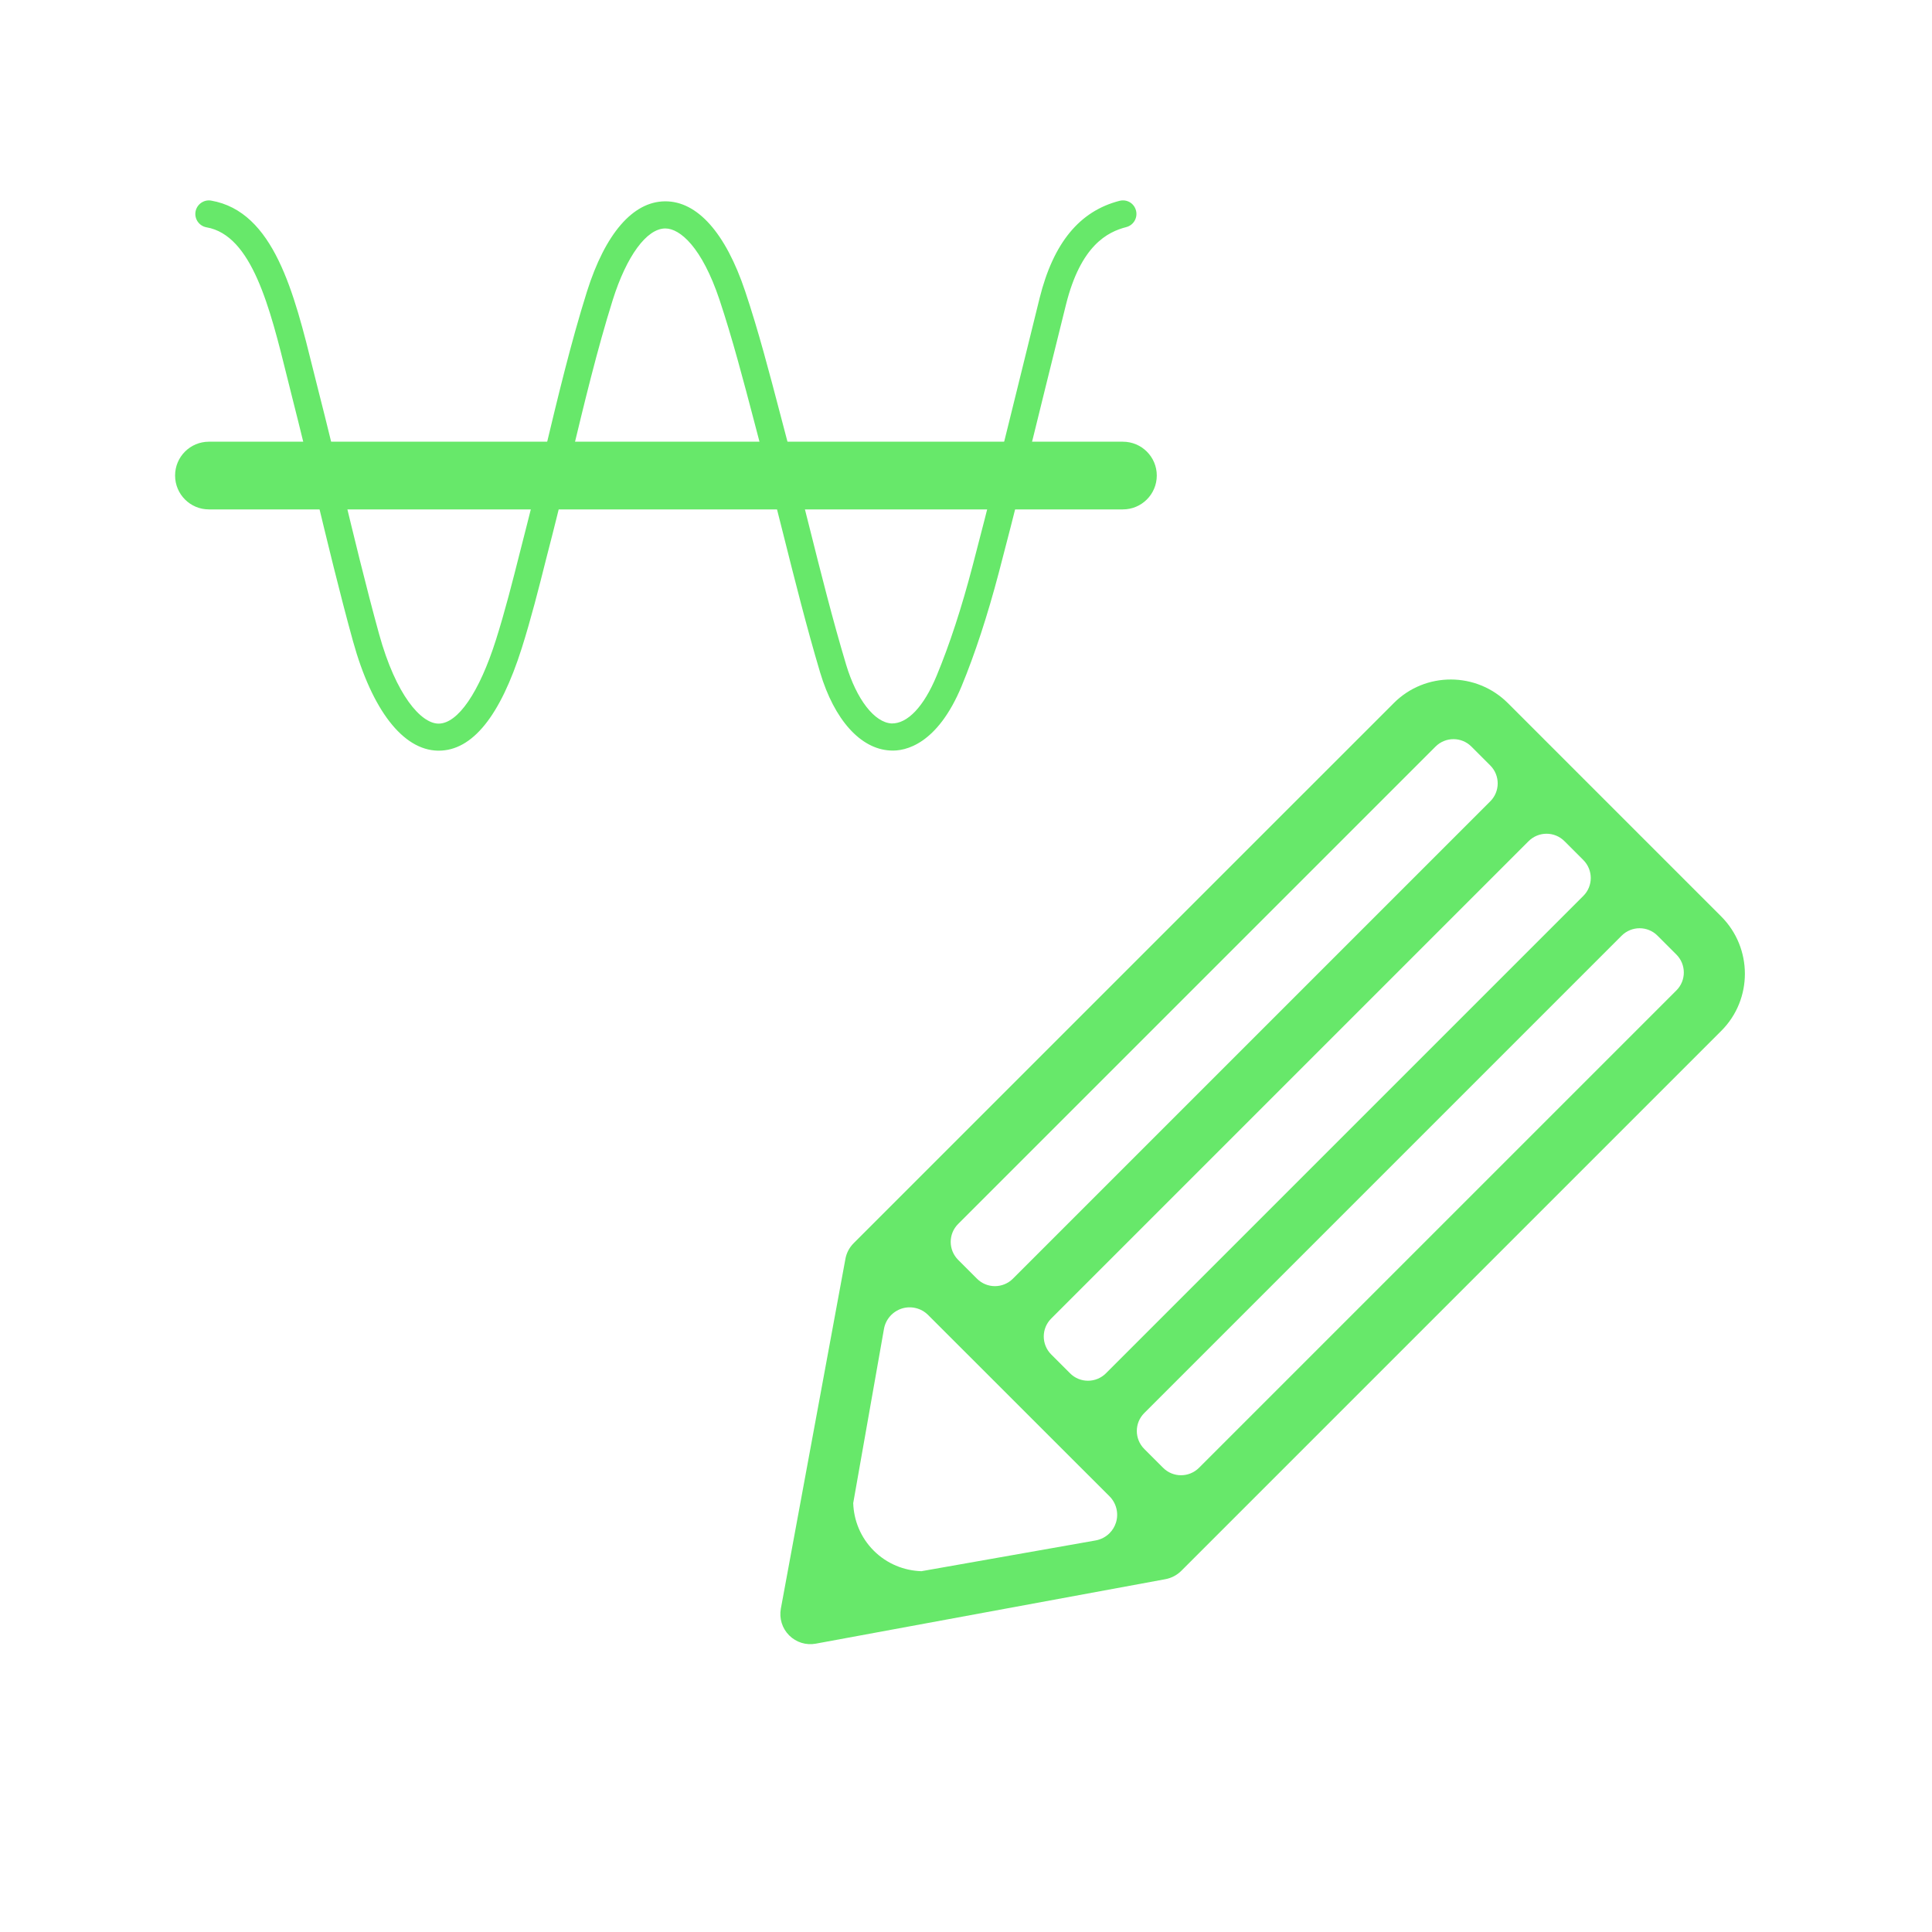
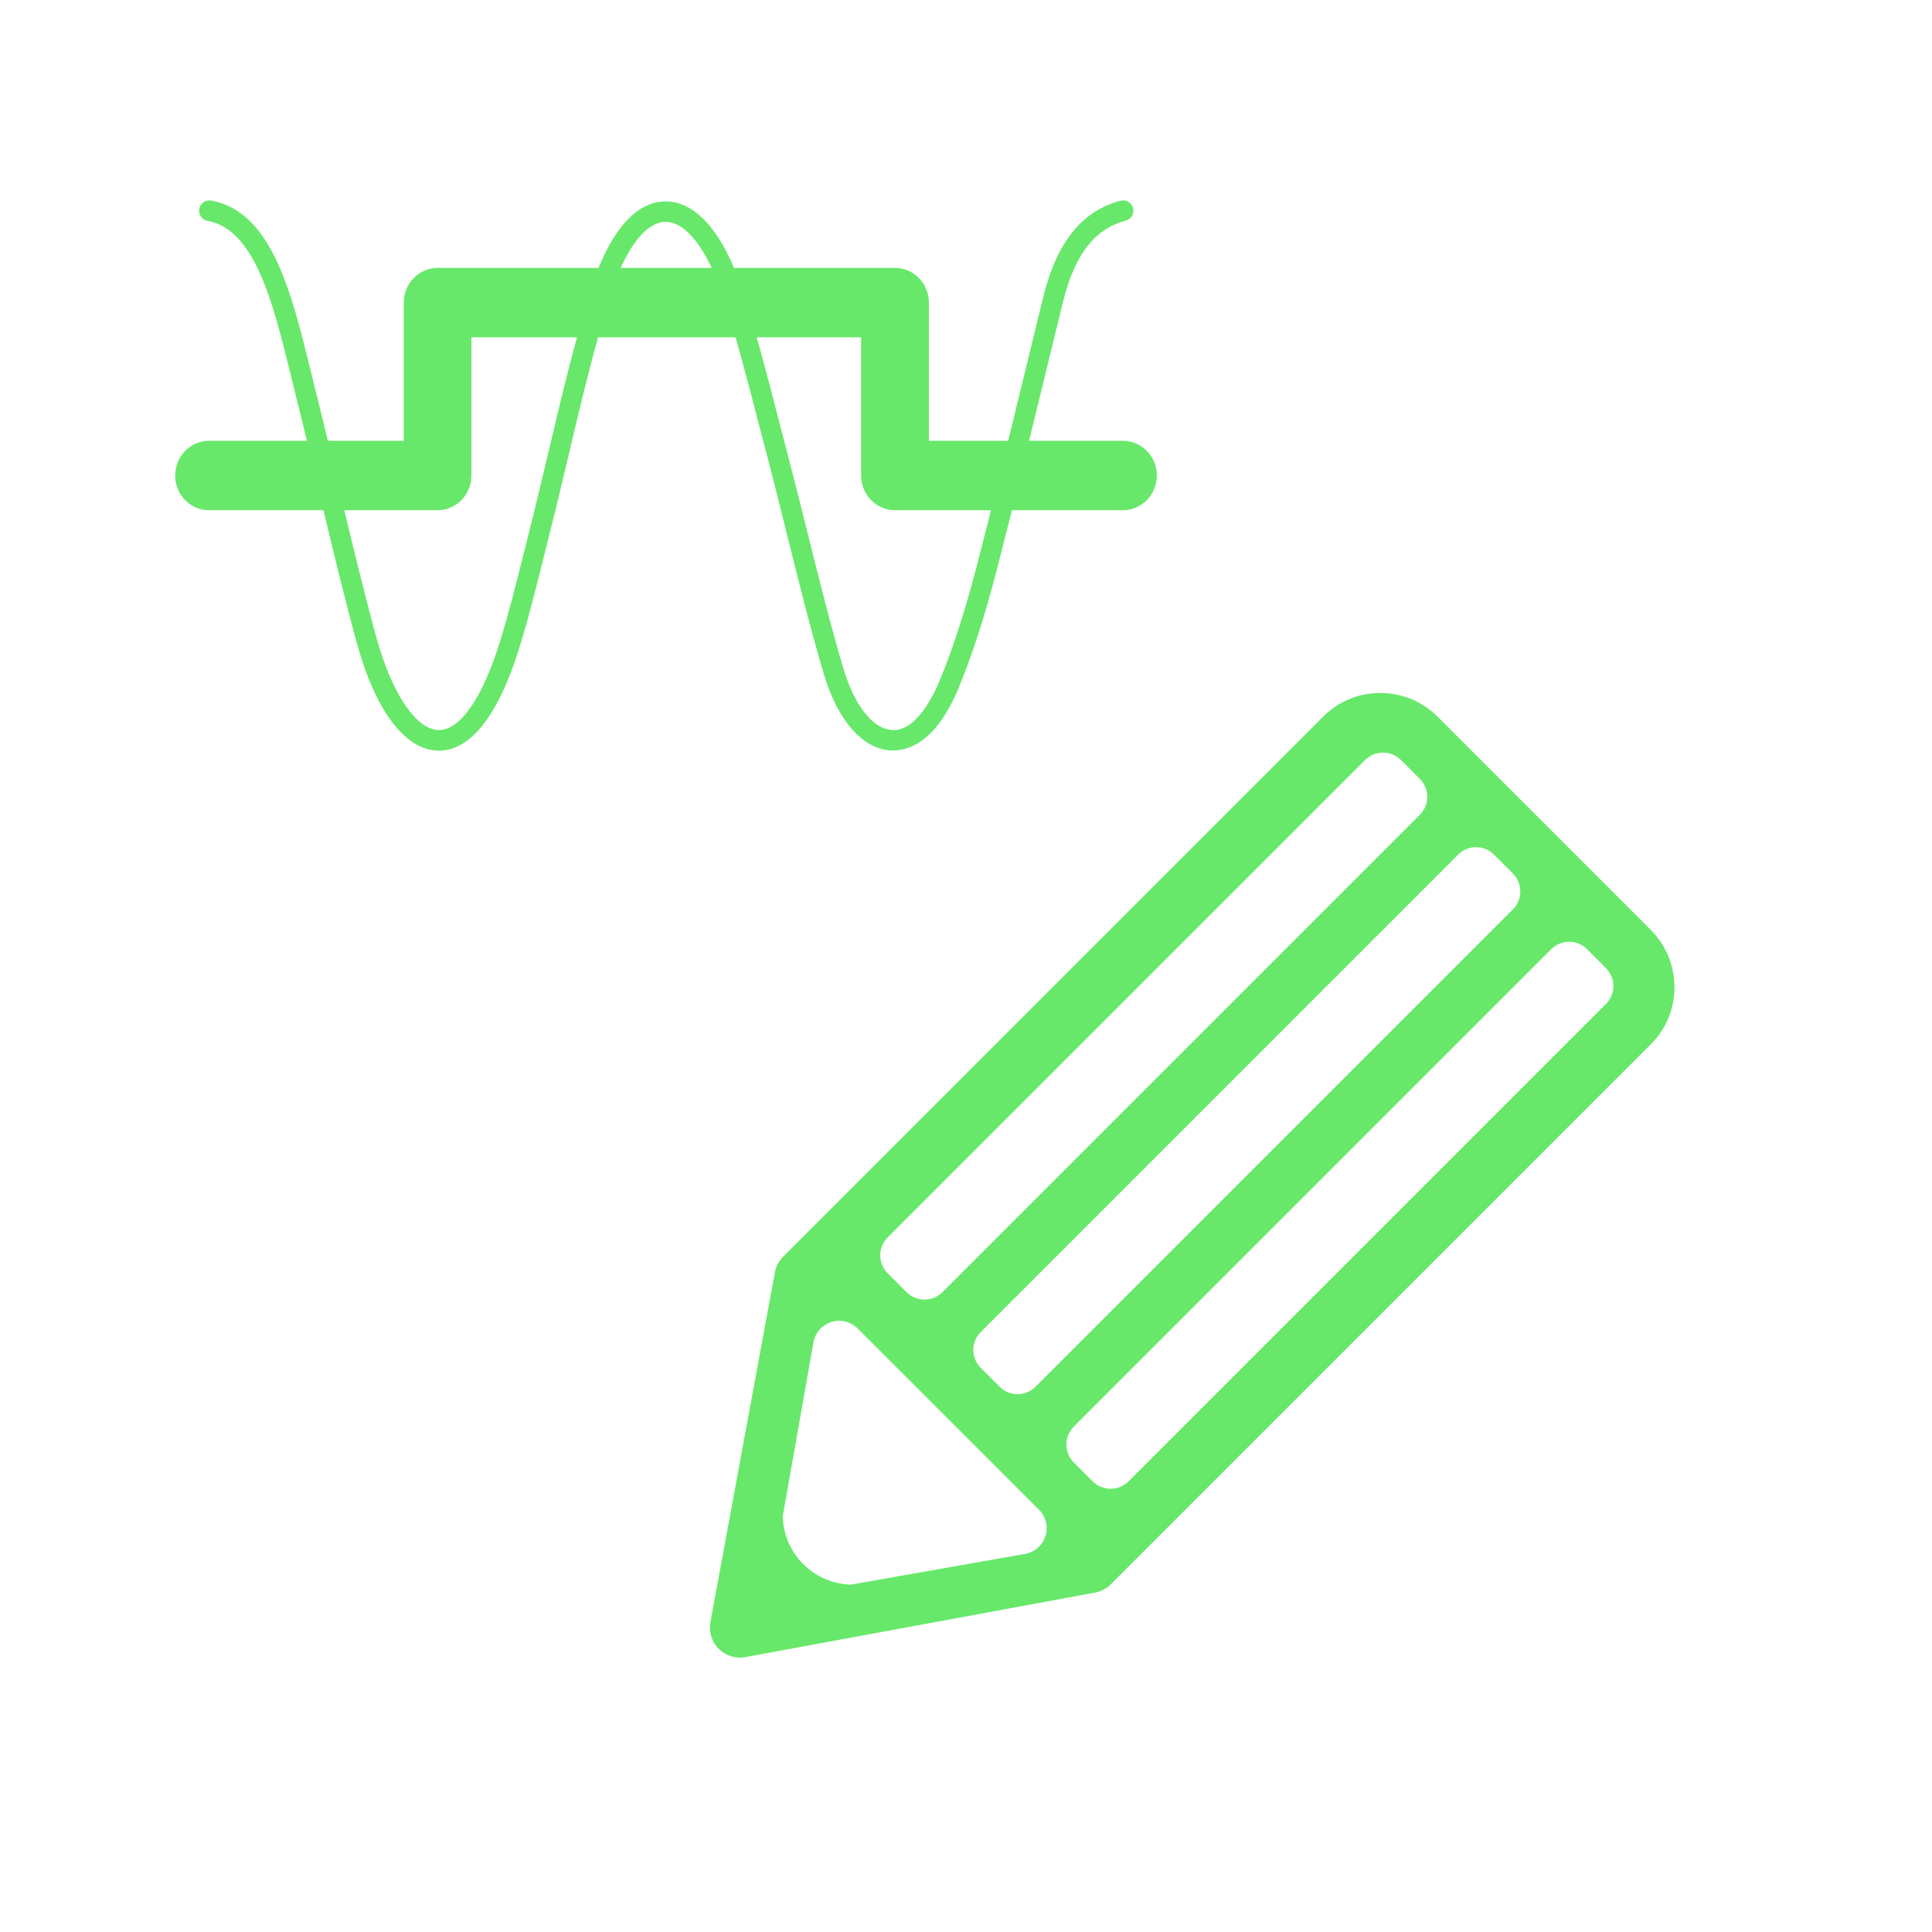
<svg xmlns="http://www.w3.org/2000/svg" version="1.1" x="0px" y="0px" width="24px" height="24px" viewBox="0 0 24 24" enable-background="new 0 0 24 24" xml:space="preserve">
  <g id="target_manual">
-     <path fill="#67E86A" d="M17.314,8.734l-6.709,6.709c-0.054,0.054-0.09,0.122-0.103,0.196L9.7,19.983   c-0.022,0.121,0.016,0.245,0.103,0.332c0.087,0.087,0.211,0.126,0.332,0.103l4.343-0.801c0.074-0.014,0.143-0.05,0.196-0.103   l6.709-6.709c0.391-0.391,0.39-1.029-0.002-1.421l-2.648-2.648C18.342,8.344,17.705,8.342,17.314,8.734z M13.783,18.588   c0.085,0.085,0.116,0.211,0.08,0.326c-0.016,0.051-0.044,0.096-0.08,0.132c-0.046,0.046-0.106,0.078-0.173,0.09l-2.164,0.382   c-0.215-0.007-0.428-0.091-0.592-0.255c-0.164-0.164-0.248-0.377-0.255-0.591l0.382-2.164c0.021-0.119,0.107-0.216,0.222-0.253   c0.115-0.036,0.241-0.005,0.326,0.08L13.783,18.588z M20.824,11.857c0.124,0.124,0.124,0.324,0,0.447l-5.929,5.929   c-0.124,0.124-0.324,0.124-0.447,0l-0.233-0.233c-0.124-0.124-0.124-0.324,0-0.447l5.929-5.929c0.124-0.124,0.324-0.124,0.447,0   L20.824,11.857z M19.668,10.683c0.124,0.124,0.124,0.324,0,0.447l-5.929,5.929c-0.124,0.124-0.324,0.124-0.447,0l-0.233-0.233   c-0.124-0.124-0.124-0.324,0-0.447l5.929-5.929c0.124-0.124,0.324-0.124,0.447,0L19.668,10.683z M18.512,9.508   c0.124,0.124,0.124,0.324,0,0.447l-5.929,5.929c-0.124,0.124-0.324,0.124-0.447,0l-0.233-0.233c-0.124-0.124-0.124-0.324,0-0.447   l5.929-5.929c0.124-0.124,0.324-0.124,0.447,0L18.512,9.508z" />
-     <path fill="#67E86A" d="M5.45,9.325c-0.004,0-0.008,0-0.011,0c-0.433-0.008-0.817-0.504-1.054-1.36         c-0.168-0.608-0.32-1.242-0.468-1.855C3.824,5.72,3.73,5.331,3.632,4.946L3.568,4.69C3.353,3.821,3.13,2.922,2.566,2.824         C2.475,2.808,2.413,2.721,2.429,2.629c0.016-0.092,0.105-0.153,0.194-0.137c0.78,0.136,1.03,1.143,1.271,2.117l0.064,0.255         C4.057,5.25,4.151,5.64,4.244,6.031c0.147,0.611,0.299,1.242,0.465,1.845c0.211,0.764,0.522,1.109,0.735,1.113         c0.001,0,0.003,0,0.004,0c0.24,0,0.506-0.388,0.713-1.041C6.272,7.598,6.368,7.22,6.46,6.855l0.074-0.29         c0.082-0.32,0.16-0.644,0.237-0.968c0.158-0.66,0.321-1.341,0.52-1.974c0.227-0.72,0.571-1.119,0.969-1.122         c0.402-0.004,0.754,0.393,0.996,1.115c0.165,0.491,0.303,1.02,0.437,1.531l0.108,0.411c0.087,0.325,0.169,0.654,0.252,0.983         c0.143,0.571,0.291,1.16,0.458,1.716c0.13,0.432,0.352,0.719,0.565,0.73c0.196,0.004,0.399-0.206,0.559-0.592         c0.16-0.385,0.311-0.845,0.448-1.37c0.199-0.757,0.388-1.523,0.577-2.29l0.255-1.034c0.171-0.684,0.495-1.078,0.991-1.206         C14,2.471,14.089,2.526,14.112,2.616c0.023,0.09-0.031,0.182-0.121,0.205c-0.233,0.06-0.565,0.226-0.749,0.963l-0.256,1.033         c-0.189,0.768-0.378,1.536-0.578,2.295c-0.142,0.539-0.298,1.014-0.463,1.413c-0.3,0.72-0.696,0.811-0.887,0.798         c-0.368-0.019-0.694-0.381-0.87-0.969C10.02,7.79,9.871,7.197,9.727,6.623C9.645,6.296,9.562,5.969,9.476,5.645L9.368,5.233         c-0.133-0.506-0.27-1.029-0.43-1.509C8.719,3.07,8.447,2.838,8.265,2.838c-0.001,0-0.001,0-0.002,0         C8.033,2.84,7.784,3.18,7.612,3.725C7.417,4.346,7.255,5.022,7.098,5.675C7.02,6.001,6.942,6.327,6.86,6.649L6.786,6.937         C6.693,7.307,6.596,7.69,6.482,8.05C6.214,8.896,5.867,9.325,5.45,9.325z" />
-     <path fill="#67E86A" d="M13.949,6.328H2.595c-0.232,0-0.42-0.188-0.42-0.421c0-0.232,0.188-0.42,0.42-0.42h11.354         c0.232,0,0.421,0.188,0.421,0.42C14.37,6.14,14.181,6.328,13.949,6.328z" />
+     <path fill="#67E86A" d="M16.438,8.901L9.729,15.61c-0.054,0.054-0.09,0.122-0.103,0.196L8.825,20.15   c-0.022,0.121,0.016,0.245,0.103,0.332s0.211,0.126,0.332,0.103l4.343-0.801c0.074-0.014,0.143-0.05,0.196-0.103l6.709-6.709   c0.391-0.391,0.39-1.029-0.002-1.421l-2.648-2.648C17.467,8.511,16.829,8.51,16.438,8.901z M12.907,18.755   c0.085,0.085,0.116,0.211,0.08,0.326c-0.016,0.051-0.044,0.096-0.08,0.132c-0.046,0.046-0.106,0.078-0.173,0.09l-2.164,0.382   c-0.215-0.007-0.428-0.091-0.592-0.255c-0.164-0.164-0.248-0.377-0.255-0.591l0.382-2.164c0.021-0.119,0.107-0.216,0.222-0.253   c0.115-0.036,0.241-0.005,0.326,0.08L12.907,18.755z M19.949,12.025c0.124,0.124,0.124,0.324,0,0.447l-5.929,5.929   c-0.124,0.124-0.324,0.124-0.447,0l-0.233-0.233c-0.124-0.124-0.124-0.324,0-0.447l5.929-5.929c0.124-0.124,0.324-0.124,0.447,0   L19.949,12.025z M18.793,10.85c0.124,0.124,0.124,0.324,0,0.447l-5.929,5.929c-0.124,0.124-0.324,0.124-0.447,0l-0.233-0.233   c-0.124-0.124-0.124-0.324,0-0.447l5.929-5.929c0.124-0.124,0.324-0.124,0.447,0L18.793,10.85z M17.637,9.675   c0.124,0.124,0.124,0.324,0,0.447l-5.929,5.929c-0.124,0.124-0.324,0.124-0.447,0l-0.233-0.233c-0.124-0.124-0.124-0.324,0-0.447   l5.929-5.929c0.124-0.124,0.324-0.124,0.447,0L17.637,9.675z" />
+     <path fill="#67E86A" d="M5.453,9.325c-0.003,0-0.006,0-0.01,0C5.031,9.317,4.661,8.827,4.43,7.979   C4.261,7.361,4.108,6.716,3.96,6.092C3.867,5.701,3.774,5.31,3.677,4.924l-0.064-0.26C3.394,3.77,3.168,2.847,2.577,2.743   C2.509,2.731,2.463,2.665,2.475,2.595c0.012-0.07,0.077-0.114,0.146-0.104c0.752,0.133,0.999,1.138,1.237,2.11l0.064,0.259   c0.097,0.388,0.19,0.78,0.283,1.172c0.147,0.622,0.3,1.264,0.468,1.878C4.864,8.61,5.168,9.064,5.448,9.069   c0.001,0,0.003,0,0.005,0c0.263,0,0.537-0.394,0.753-1.083C6.317,7.63,6.413,7.247,6.505,6.877l0.074-0.293   C6.66,6.262,6.737,5.935,6.815,5.609C6.973,4.94,7.137,4.248,7.336,3.608c0.221-0.71,0.551-1.103,0.928-1.106   c0.002,0,0.003,0,0.005,0c0.379,0,0.717,0.39,0.951,1.1c0.165,0.5,0.305,1.039,0.439,1.56l0.105,0.403   c0.087,0.332,0.171,0.668,0.255,1.004c0.143,0.574,0.29,1.169,0.456,1.729c0.136,0.462,0.367,0.757,0.603,0.769   c0.211,0.026,0.432-0.218,0.6-0.625c0.161-0.391,0.309-0.847,0.451-1.393c0.198-0.76,0.385-1.53,0.572-2.3   c0.086-0.355,0.173-0.711,0.26-1.065c0.167-0.676,0.481-1.066,0.961-1.191c0.066-0.017,0.136,0.024,0.154,0.092   c0.017,0.068-0.023,0.138-0.091,0.156c-0.387,0.101-0.634,0.421-0.779,1.005c-0.087,0.354-0.174,0.709-0.26,1.064   c-0.188,0.771-0.375,1.543-0.573,2.304c-0.145,0.557-0.297,1.024-0.462,1.426c-0.289,0.703-0.651,0.793-0.846,0.782   c-0.35-0.018-0.661-0.374-0.832-0.951c-0.167-0.565-0.315-1.163-0.459-1.74c-0.083-0.335-0.166-0.67-0.253-1.001L9.415,5.226   C9.282,4.709,9.143,4.174,8.981,3.682c-0.192-0.58-0.458-0.926-0.712-0.926c-0.001,0-0.001,0-0.002,0   c-0.252,0.002-0.51,0.349-0.69,0.928C7.38,4.316,7.217,5.004,7.06,5.668C6.982,5.996,6.905,6.324,6.823,6.647L6.75,6.939   C6.656,7.314,6.56,7.701,6.446,8.063C6.121,9.103,5.728,9.325,5.453,9.325z" />
+     <path fill="#67E86A" d="M13.949,6.338h-2.831c-0.232,0-0.421-0.193-0.421-0.431V4.19H5.856l0,1.717         c0,0.238-0.188,0.431-0.42,0.431h-2.84c-0.232,0-0.42-0.193-0.42-0.431c0-0.238,0.188-0.431,0.42-0.431h2.42l0-1.717         c0-0.238,0.188-0.431,0.42-0.431h5.682c0.232,0,0.421,0.193,0.421,0.431v1.717h2.411c0.232,0,0.421,0.193,0.421,0.431         C14.37,6.145,14.181,6.338,13.949,6.338z" />
  </g>
</svg>
